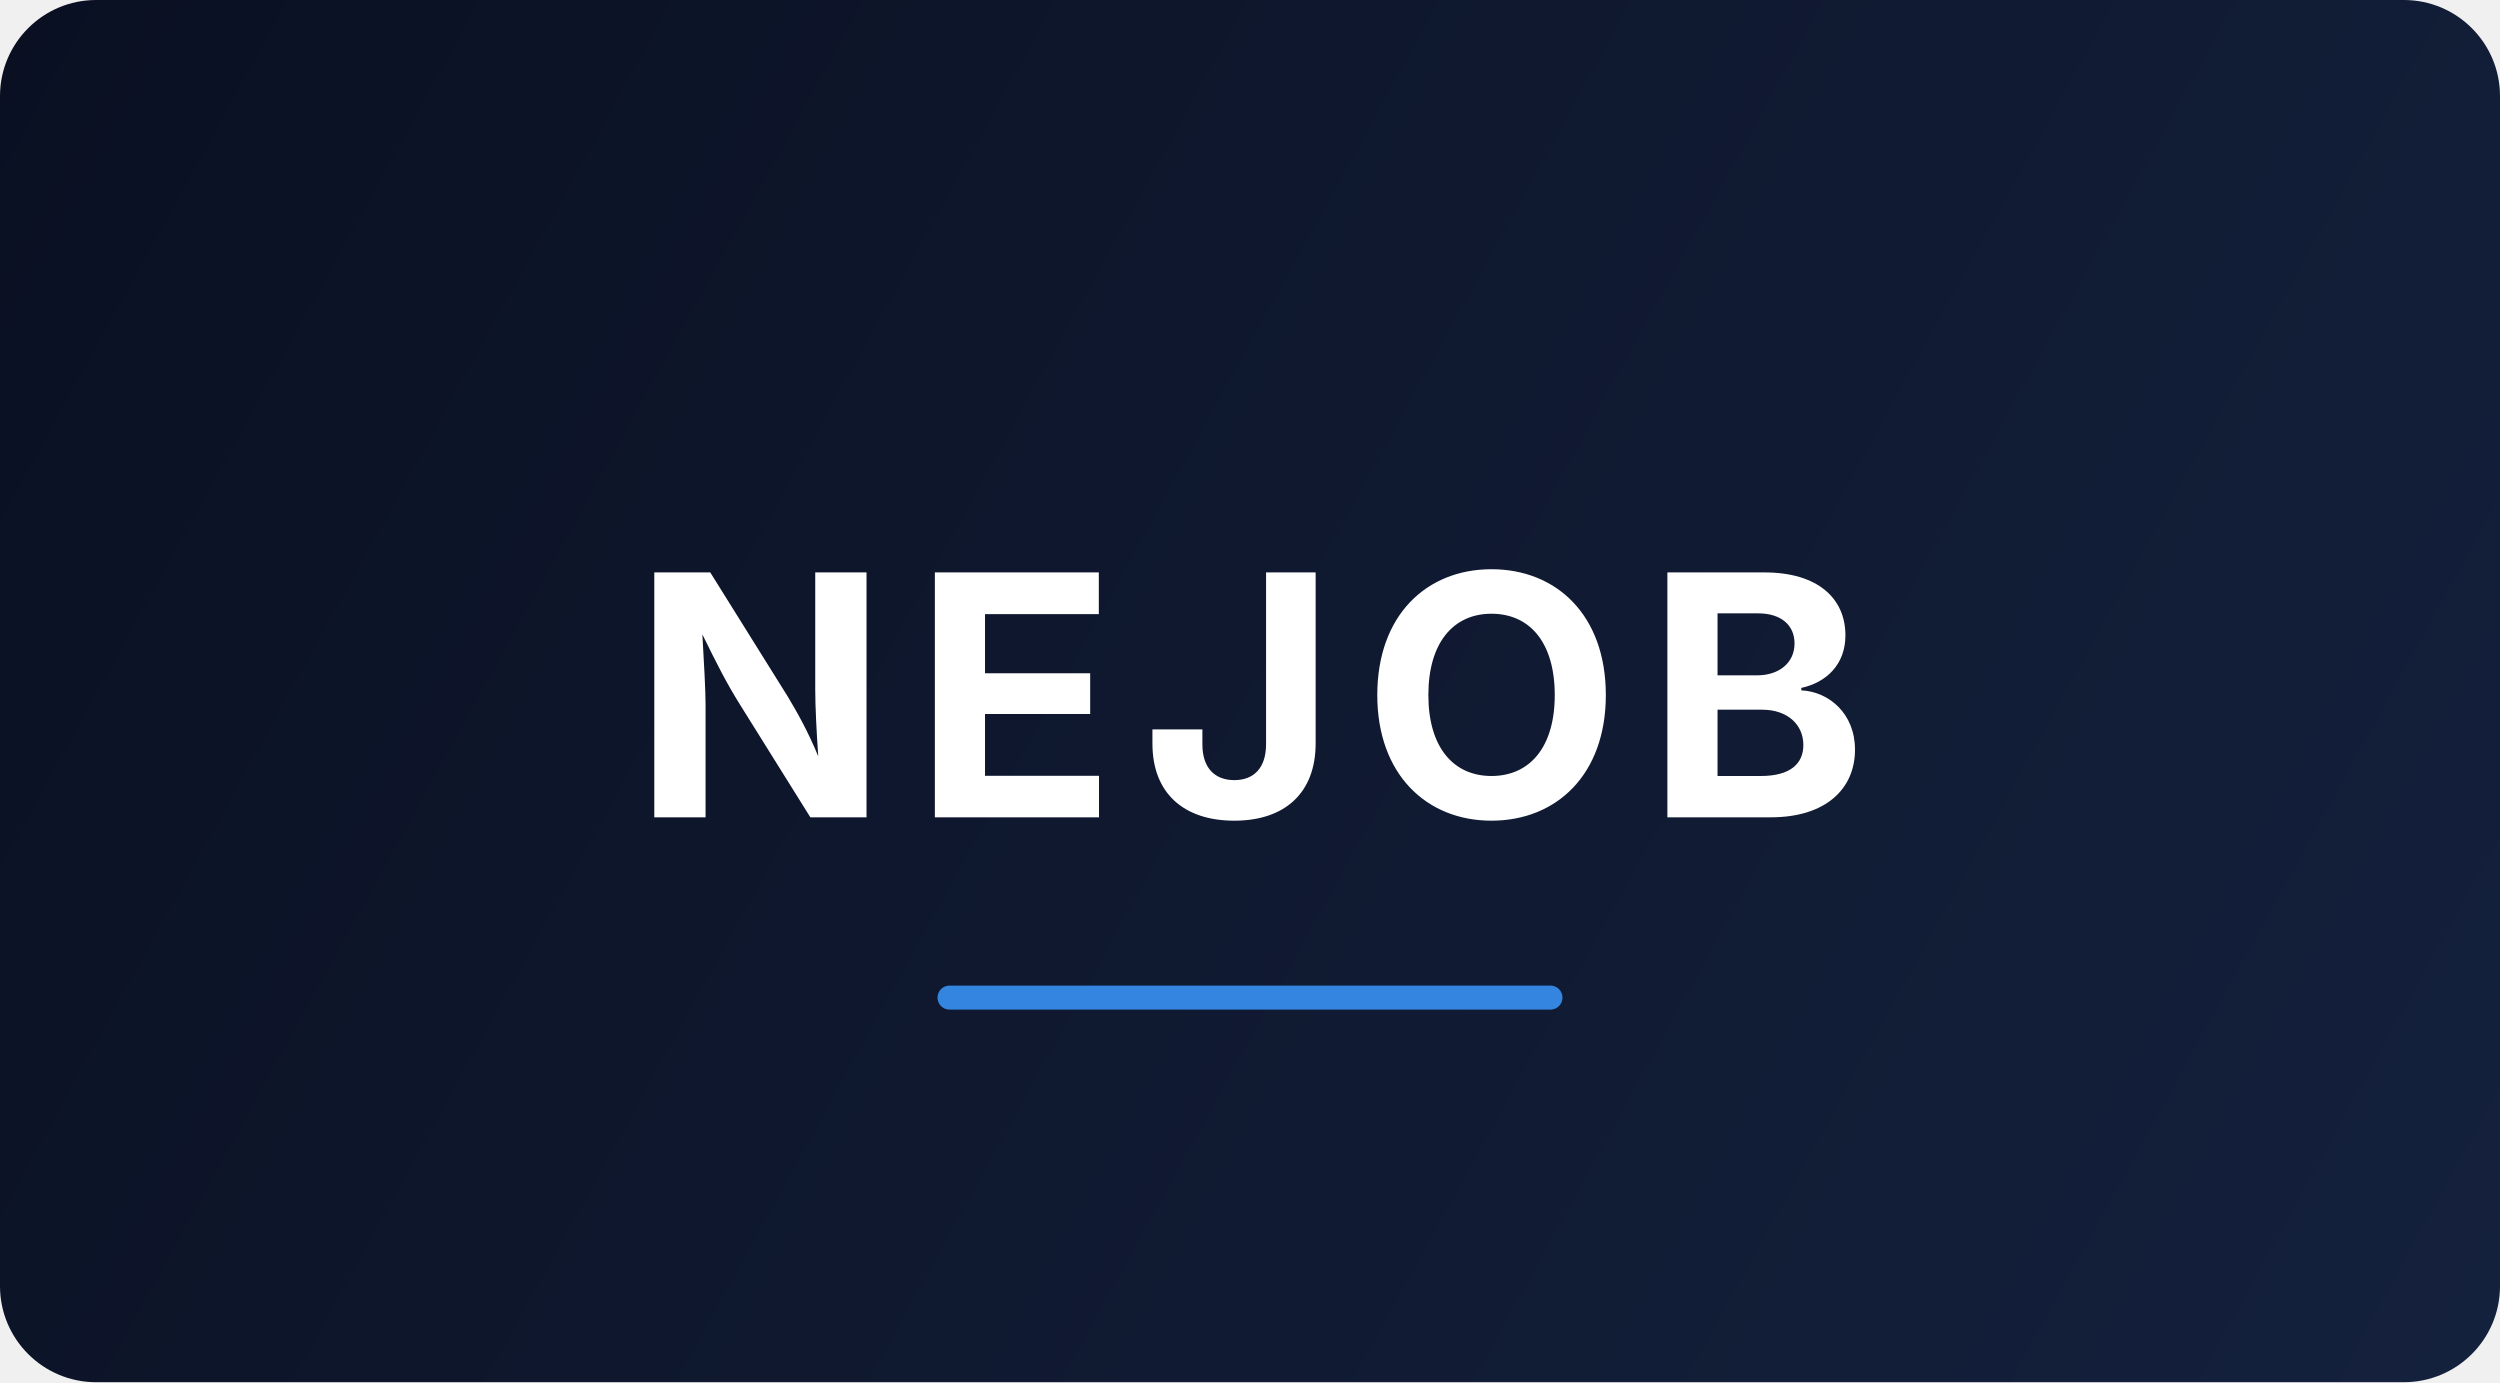
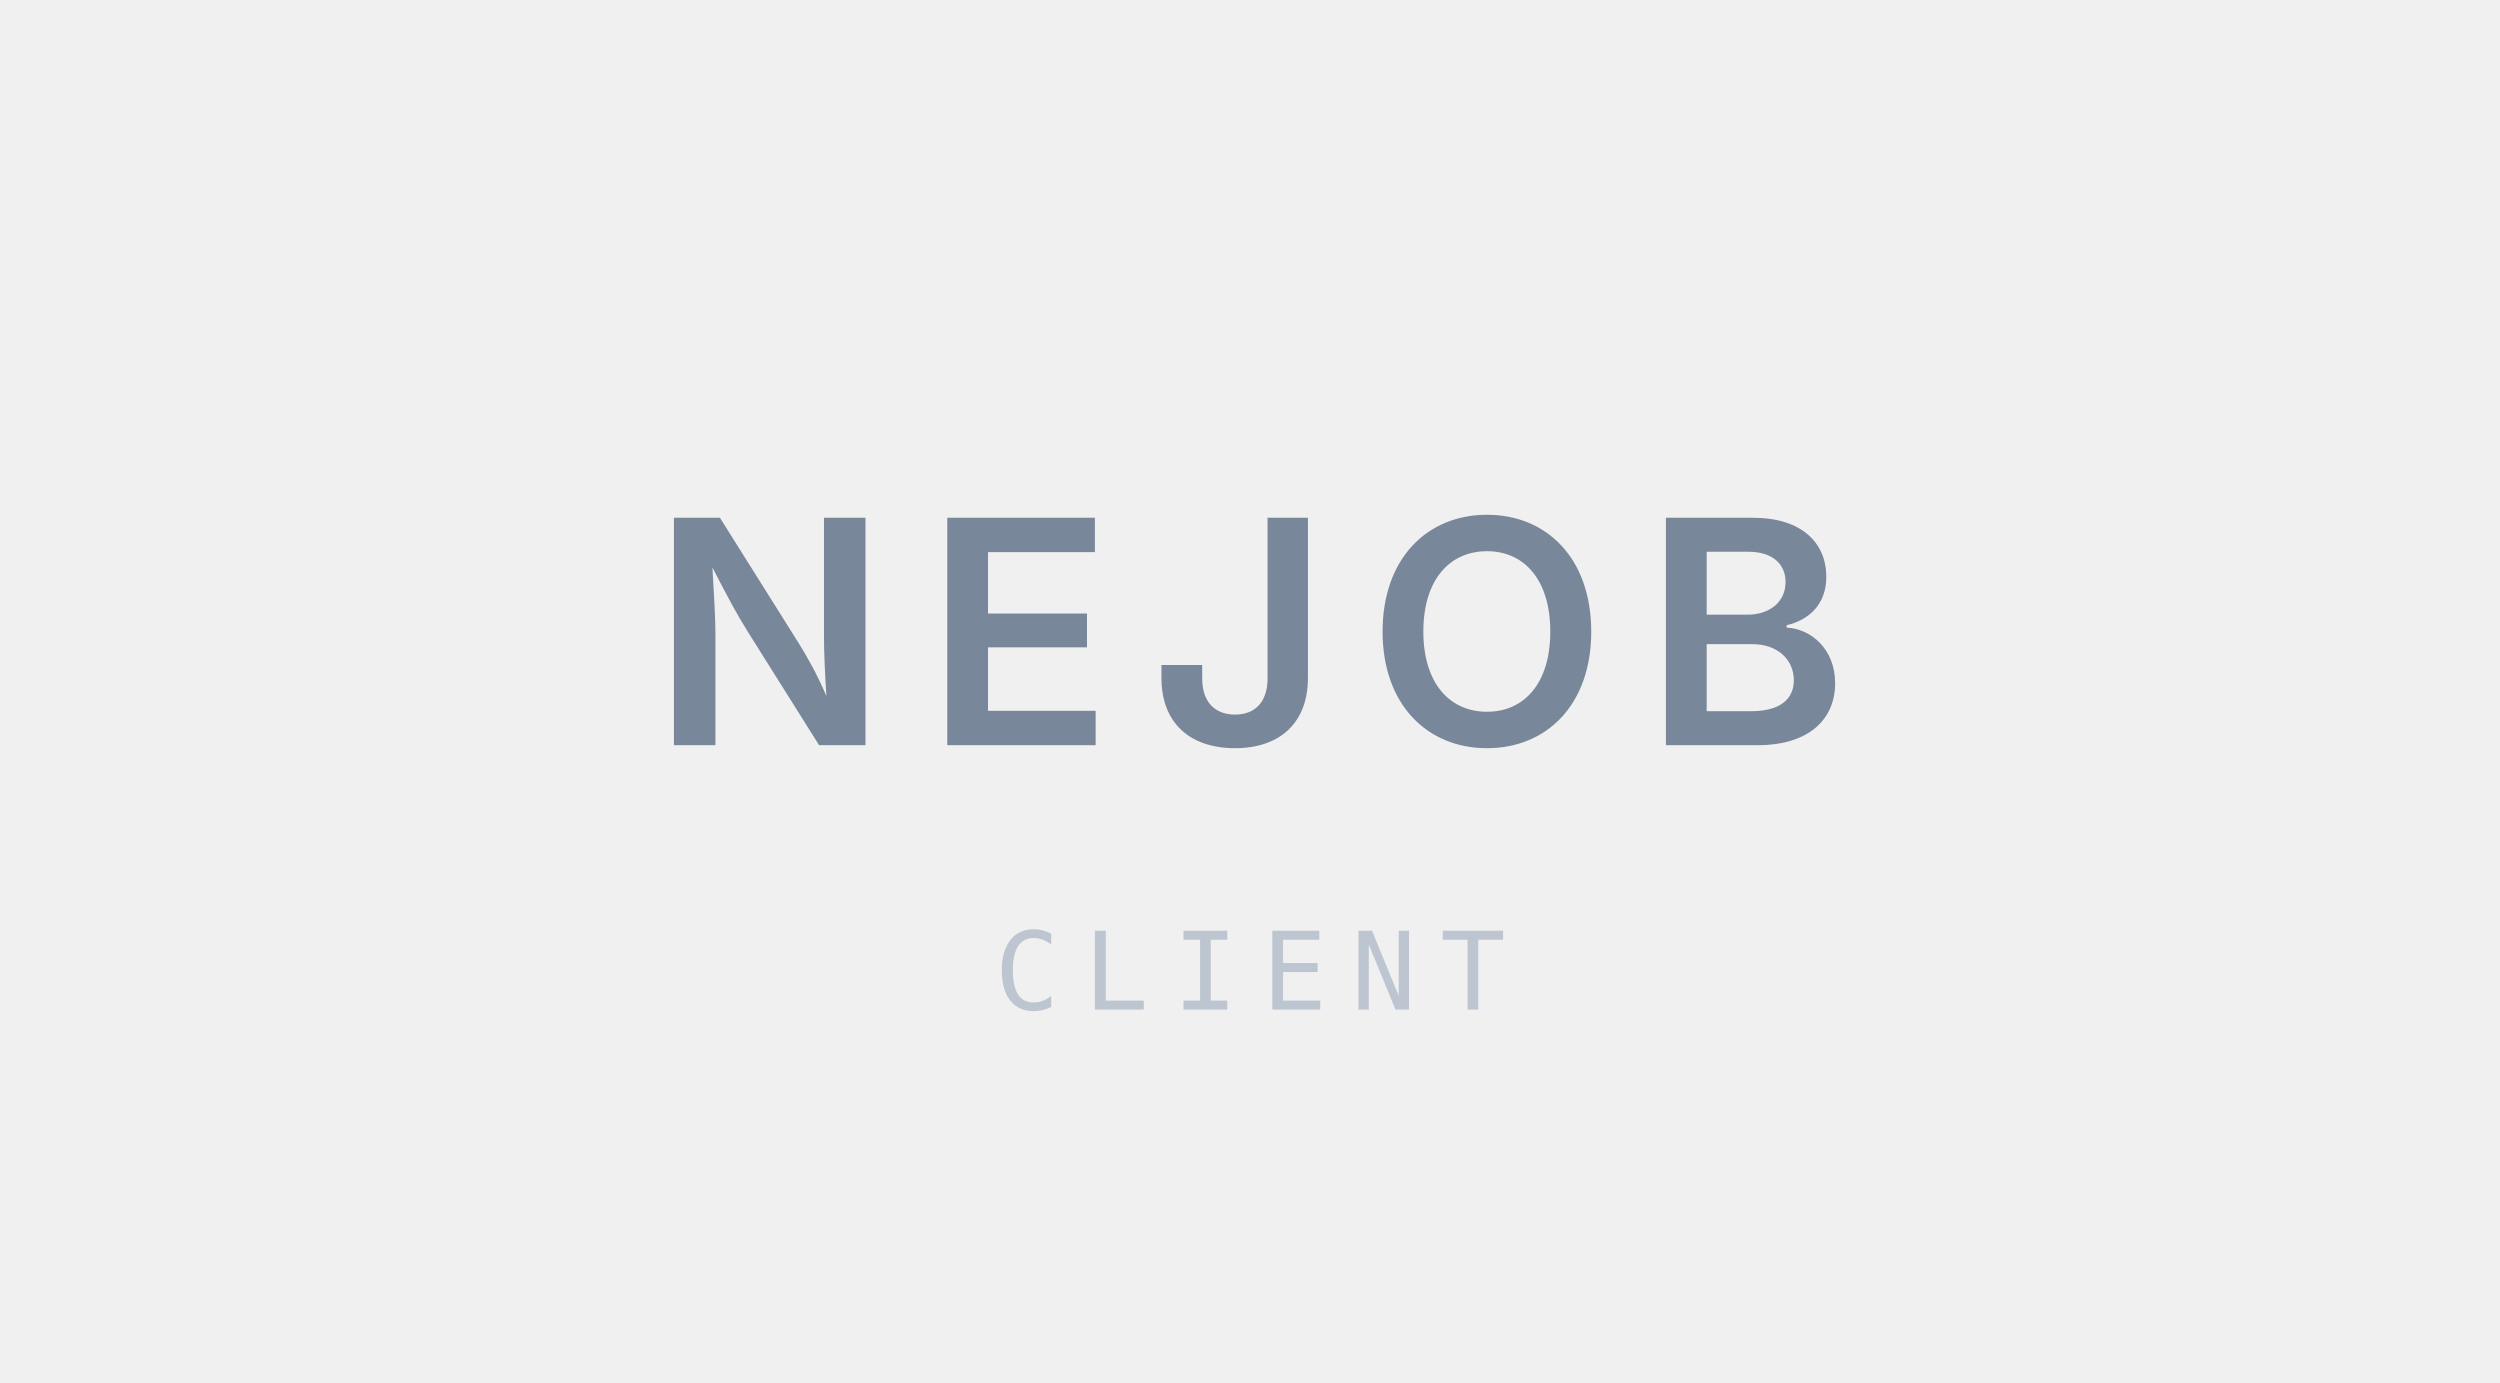
<svg xmlns="http://www.w3.org/2000/svg" viewBox="0 0 208 115" preserveAspectRatio="xMidYMid meet">
-   <defs>
-     <linearGradient id="g" x1="0" y1="0" x2="208" y2="115" gradientUnits="userSpaceOnUse">
-       <stop offset="0" stop-color="#0a1022" />
-       <stop offset="1" stop-color="#14213d" />
-     </linearGradient>
-   </defs>
-   <rect width="208" height="115" rx="8" fill="url(#g)" />
-   <text x="104" y="68" text-anchor="middle" font-family="Inter, system-ui, sans-serif" font-size="28" font-weight="700" letter-spacing="2" fill="#ffffff">NEJOB</text>
-   <rect x="78" y="82" width="52" height="2" fill="#3385DF" rx="1" />
+   <text x="104" y="62" text-anchor="middle" font-family="Inter, system-ui, sans-serif" font-size="26" font-weight="600" letter-spacing="3" fill="#64748b" opacity="0.85">NEJOB</text>
+   <text x="104" y="84" text-anchor="middle" font-family="JetBrains Mono, monospace" font-size="9" letter-spacing="2" fill="#94a3b8" opacity="0.55">CLIENT</text>
</svg>
